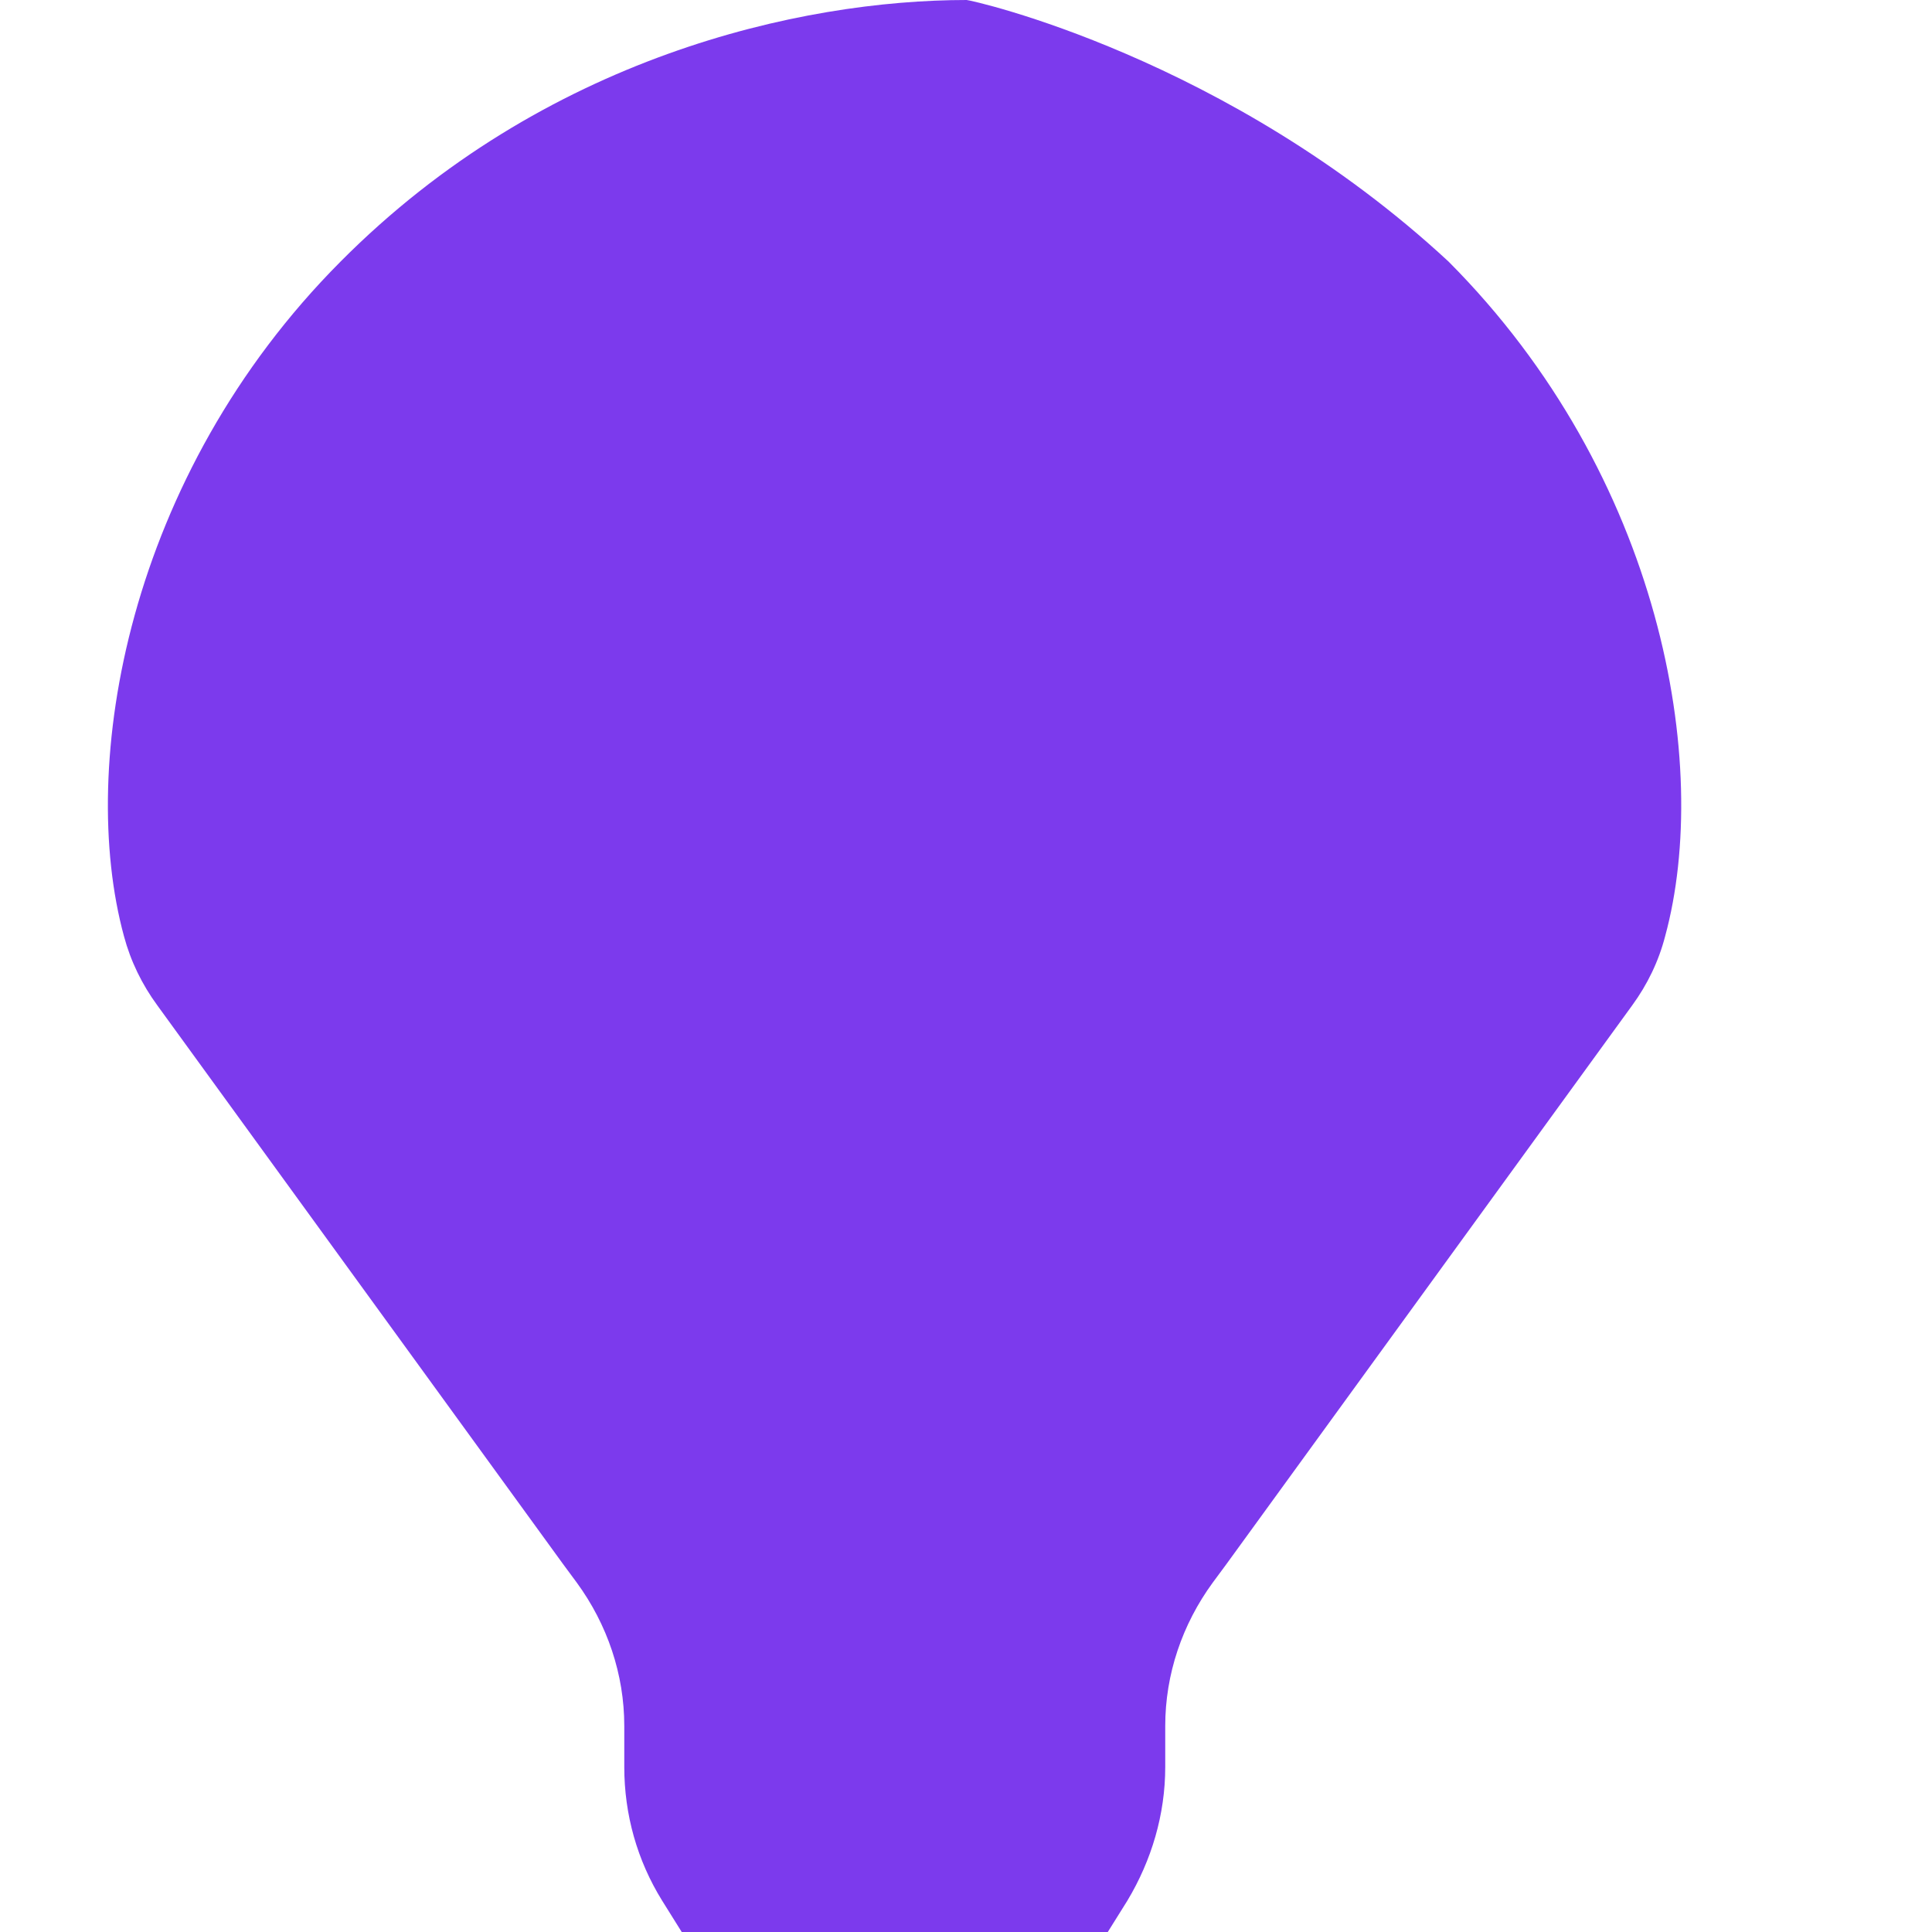
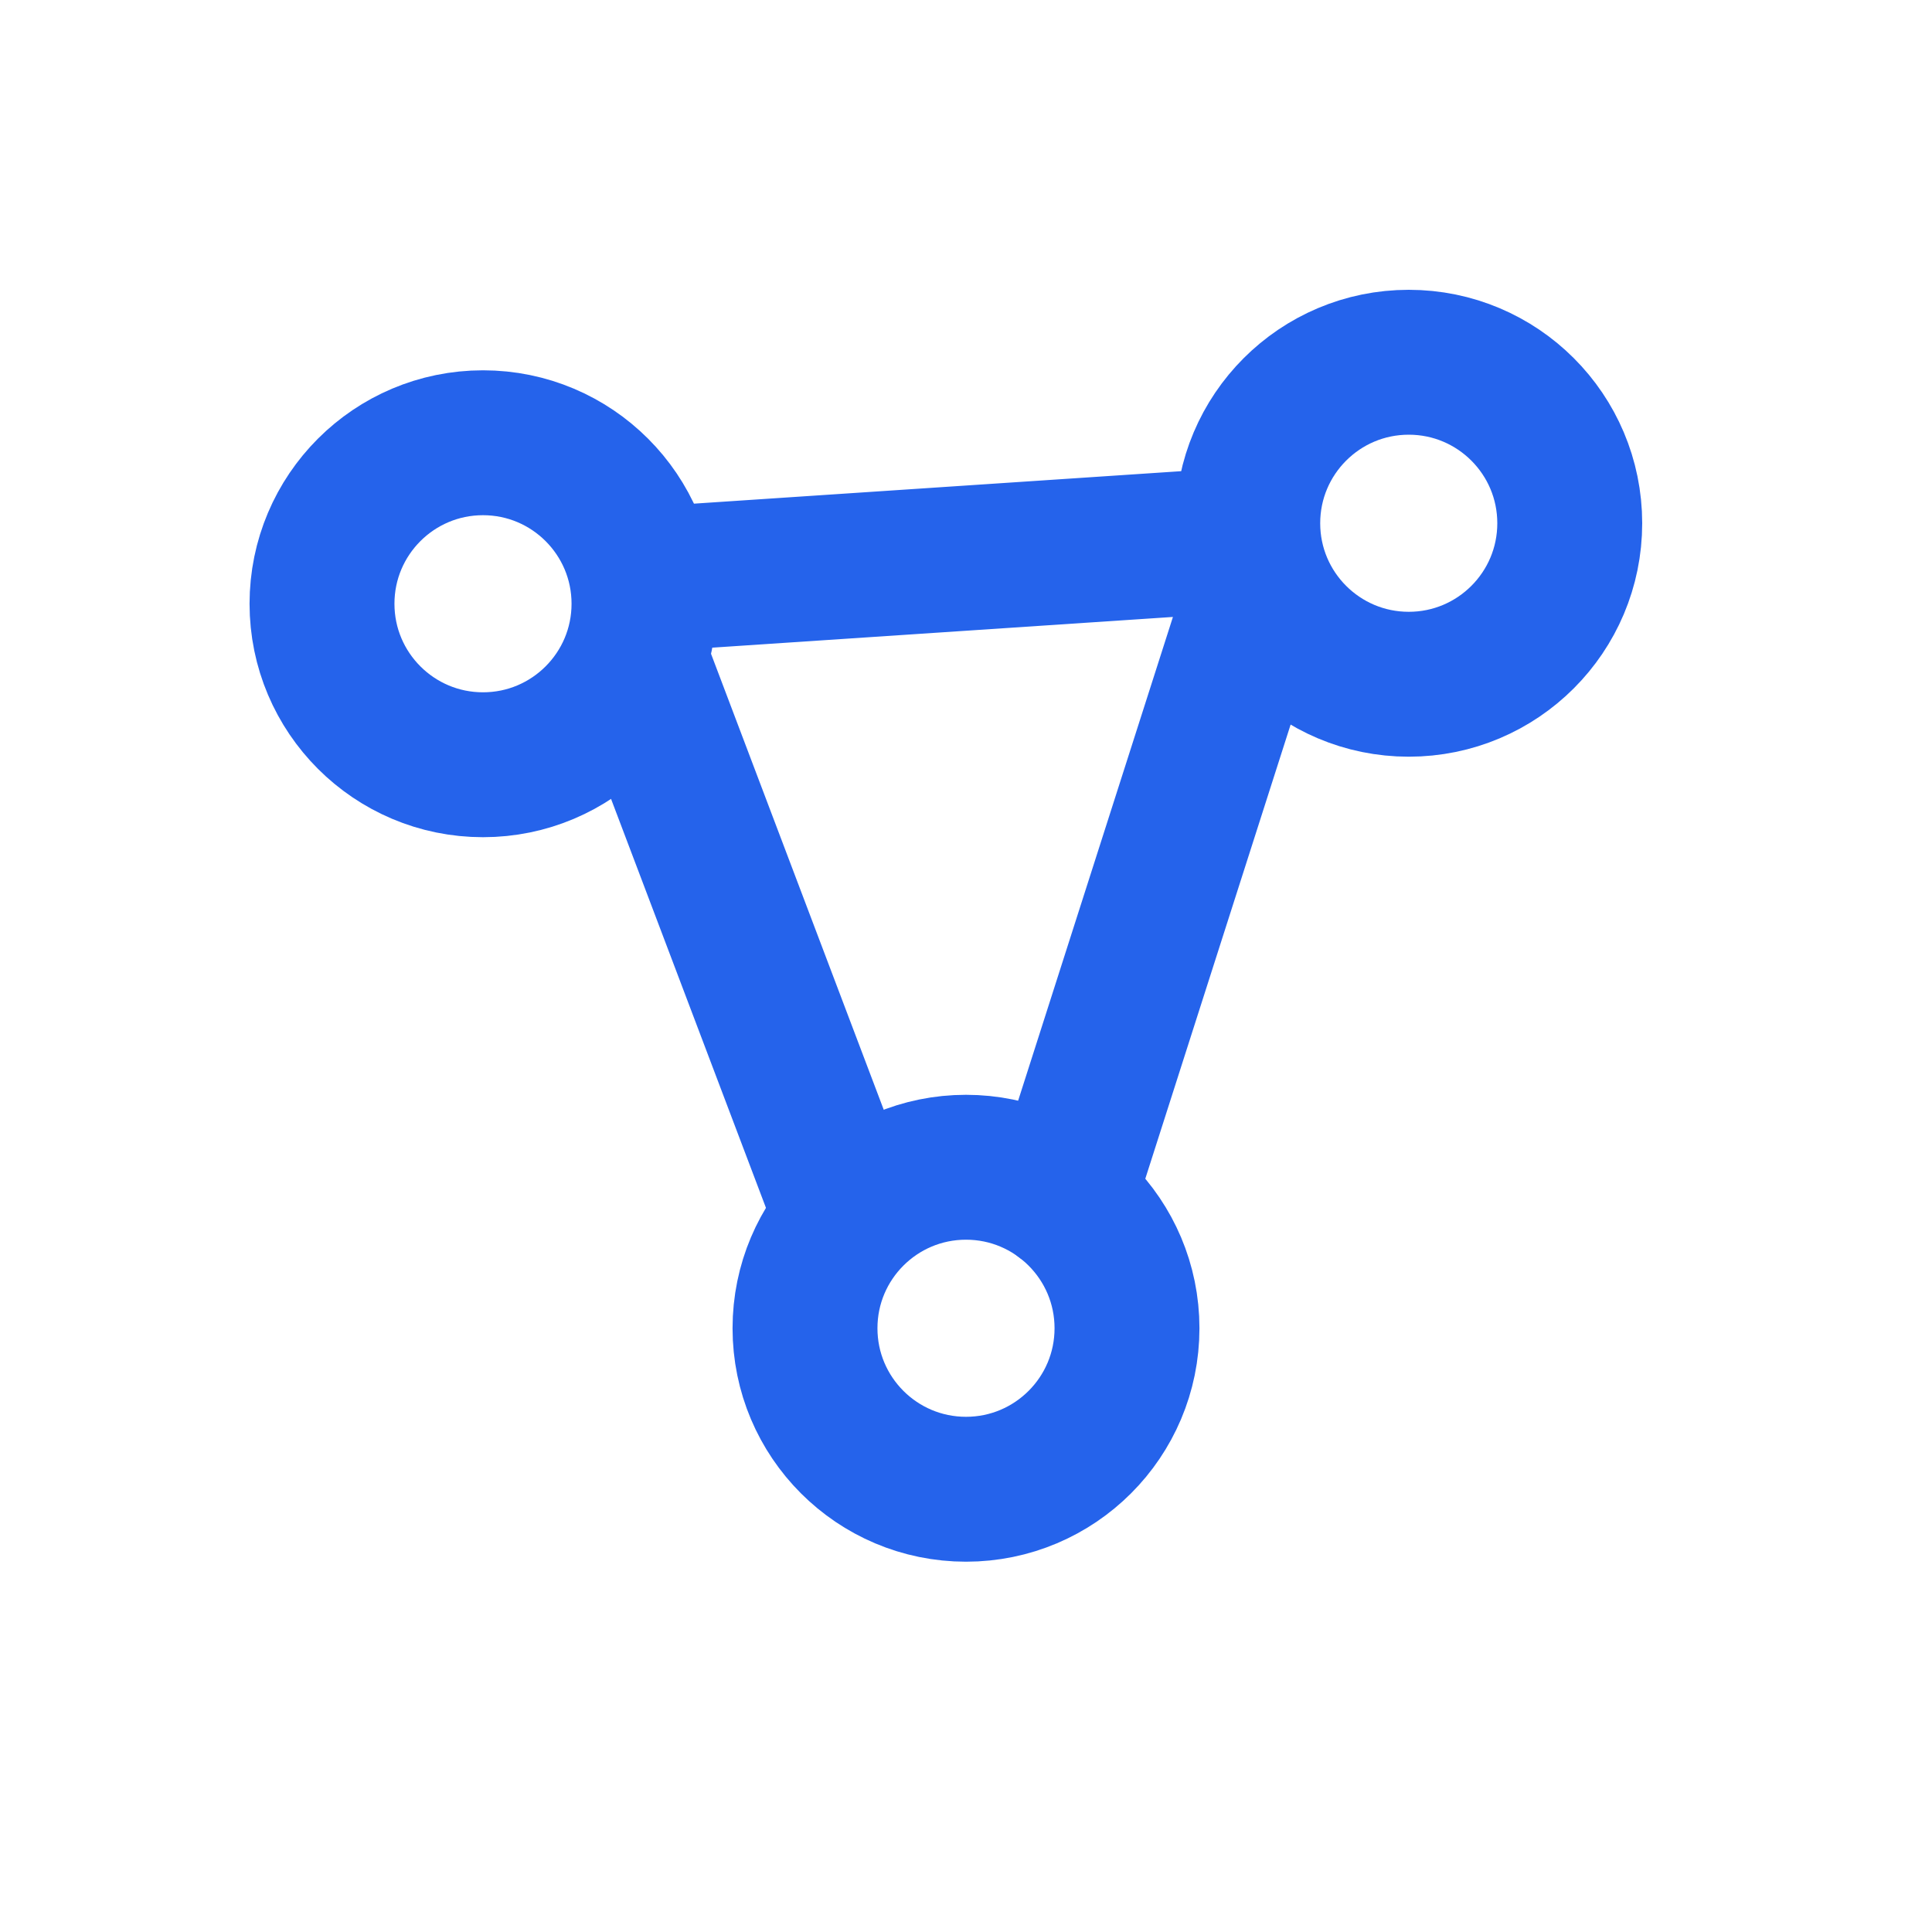
- <svg xmlns="http://www.w3.org/2000/svg" viewBox="0 0 24 24">
-   <path fill="#7C3AED" d="M12.008 0C9.945 0 6.758.705 4.23 3.25 1.58 5.912.96 9.5 1.54 11.63c.083.31.224.6.415.86l5.04 6.94.17.23c.38.52.59 1.14.59 1.78v.51c0 .59.16 1.16.47 1.66l.3.48c.56.88 1.54 1.41 2.59 1.41s2.03-.53 2.59-1.41l.3-.48c.3-.5.47-1.07.47-1.66v-.51c0-.64.21-1.26.59-1.78l.17-.23 5.04-6.94c.19-.26.33-.55.41-.86.58-2.13-.04-5.72-2.69-8.38C15.25.705 12.06 0 12.008 0z" />
+ <svg xmlns="http://www.w3.org/2000/svg" width="28" height="28" viewBox="0 0 24 24" fill="none" stroke="#2563EB" stroke-width="1.8" stroke-linecap="round" stroke-linejoin="round">
+   <circle cx="6" cy="7.5" r="2" />
+   <circle cx="17.5" cy="6.5" r="2" />
+   <circle cx="12" cy="16.5" r="2" />
+   <path d="M7.9 8.2 10.4 14.8M15.6 7.4 13.2 14.9M8 7.2l7.5-.5" />
</svg>
